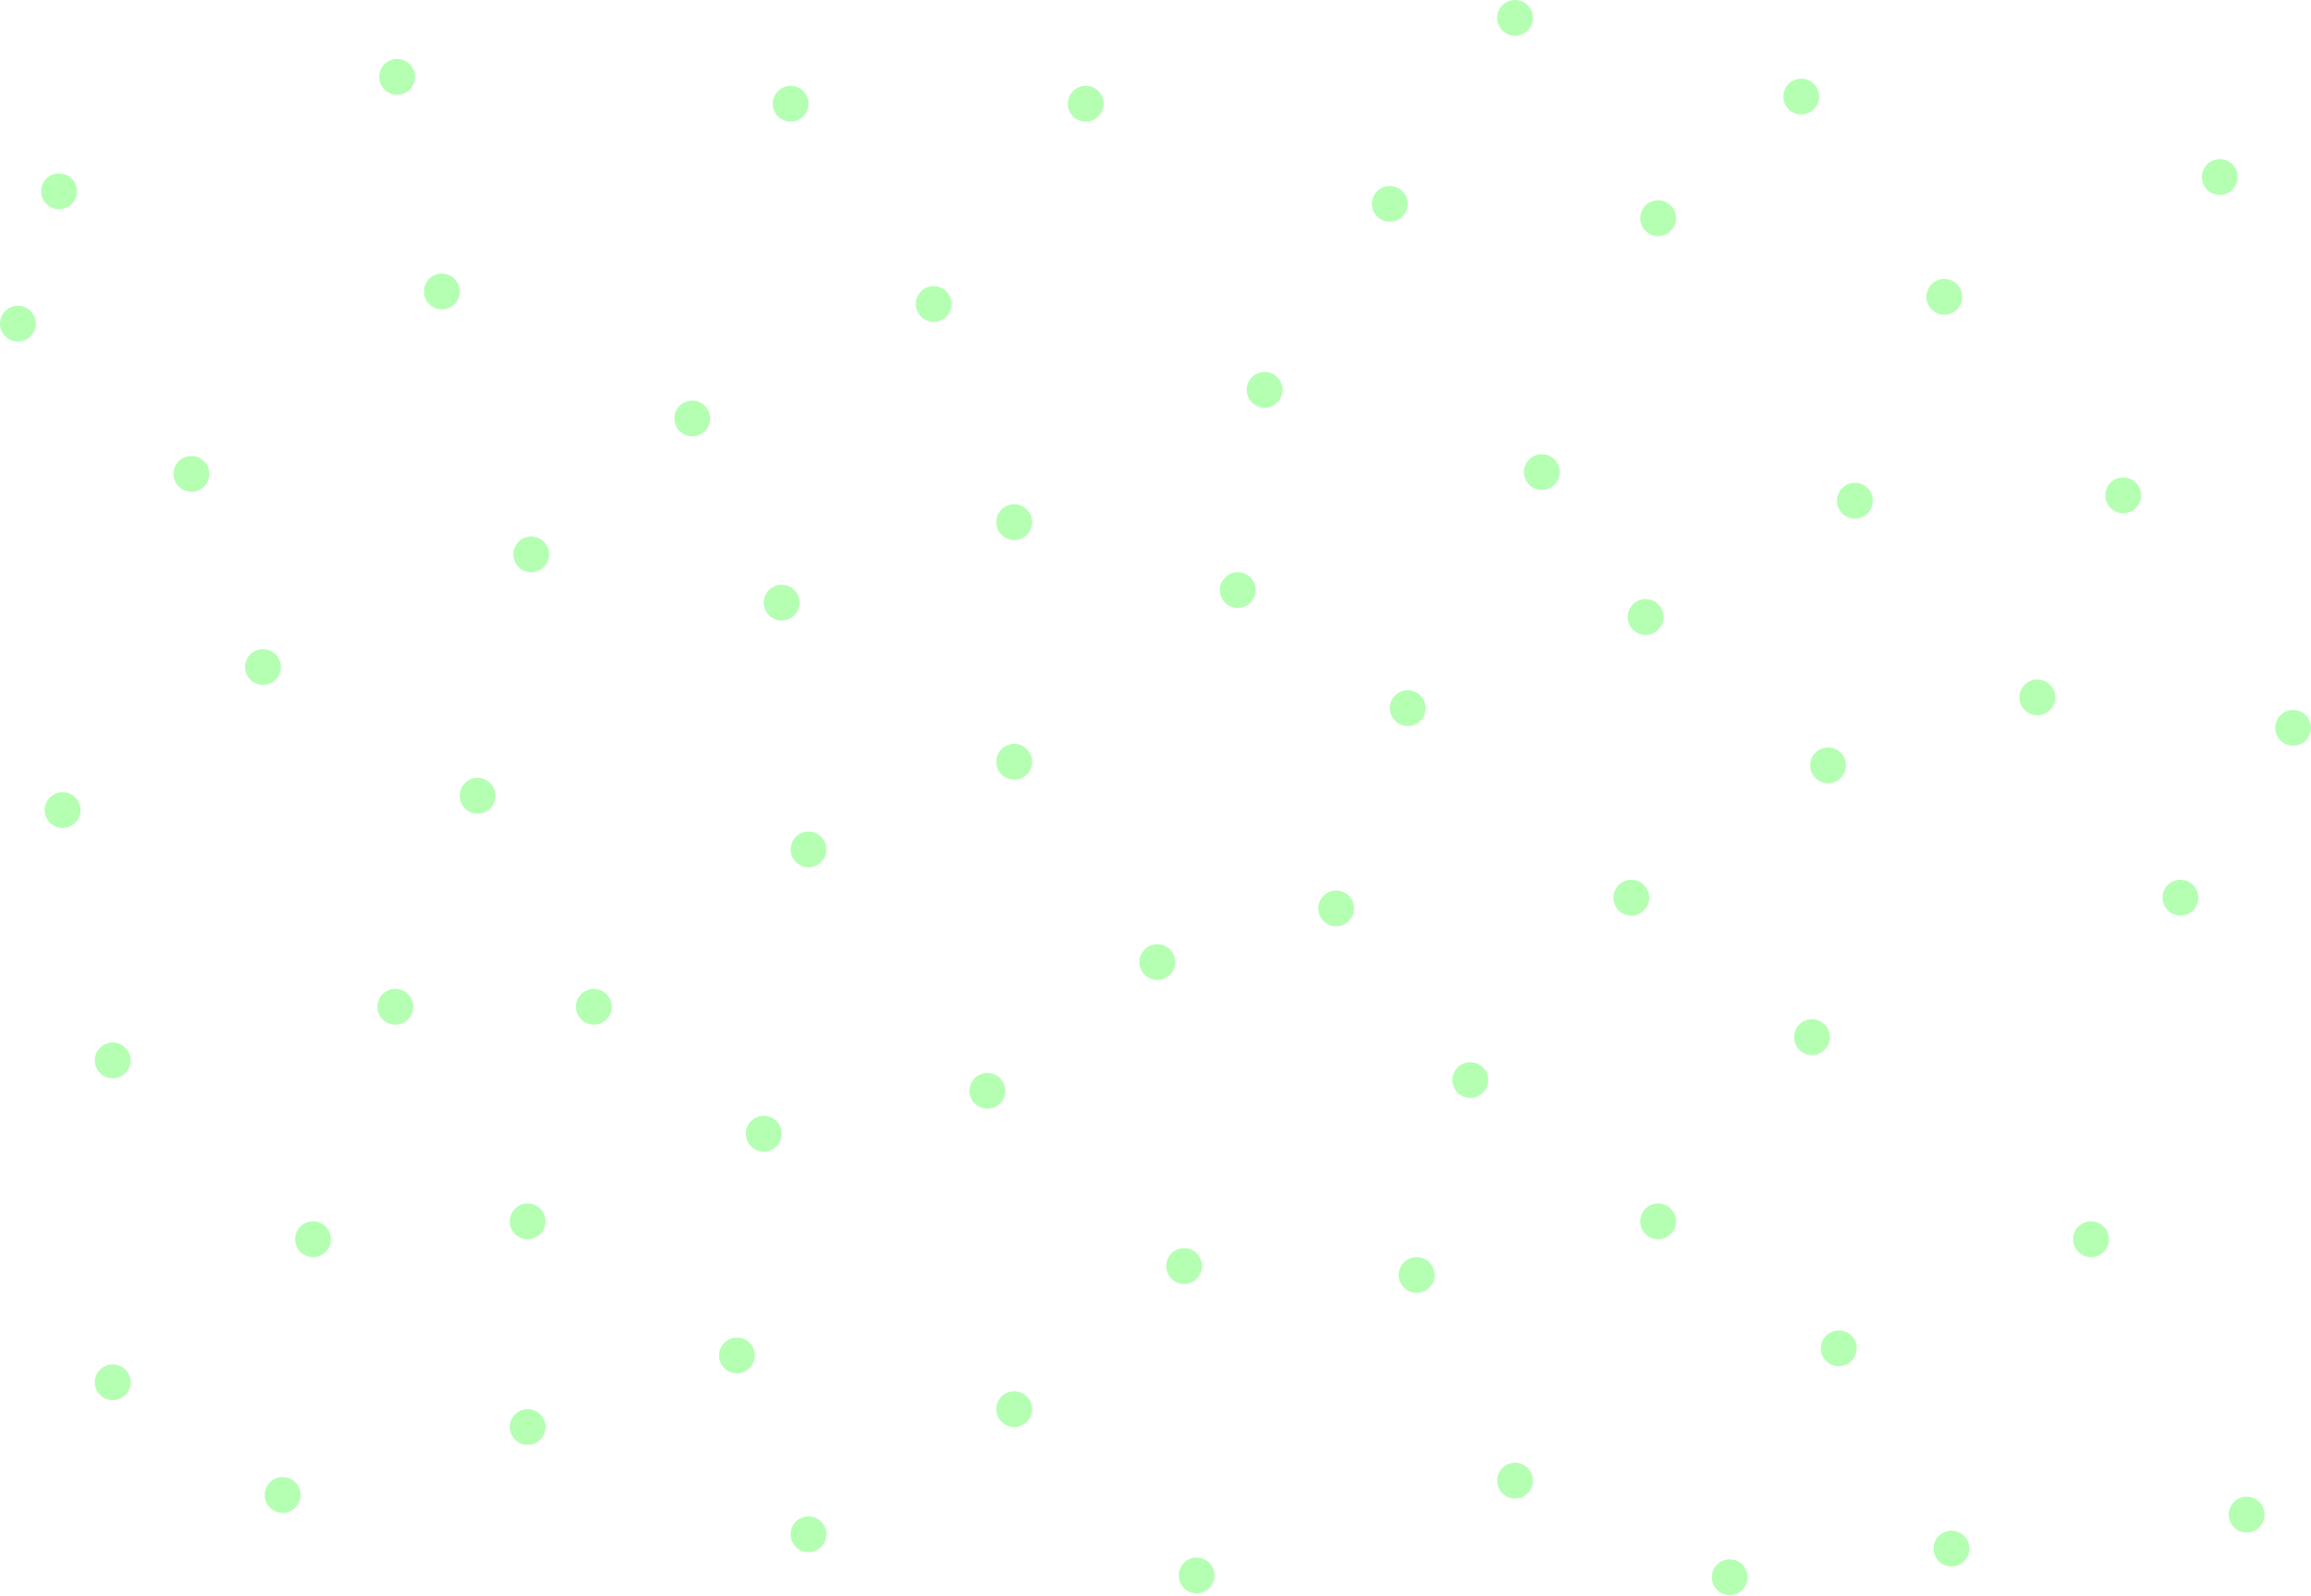
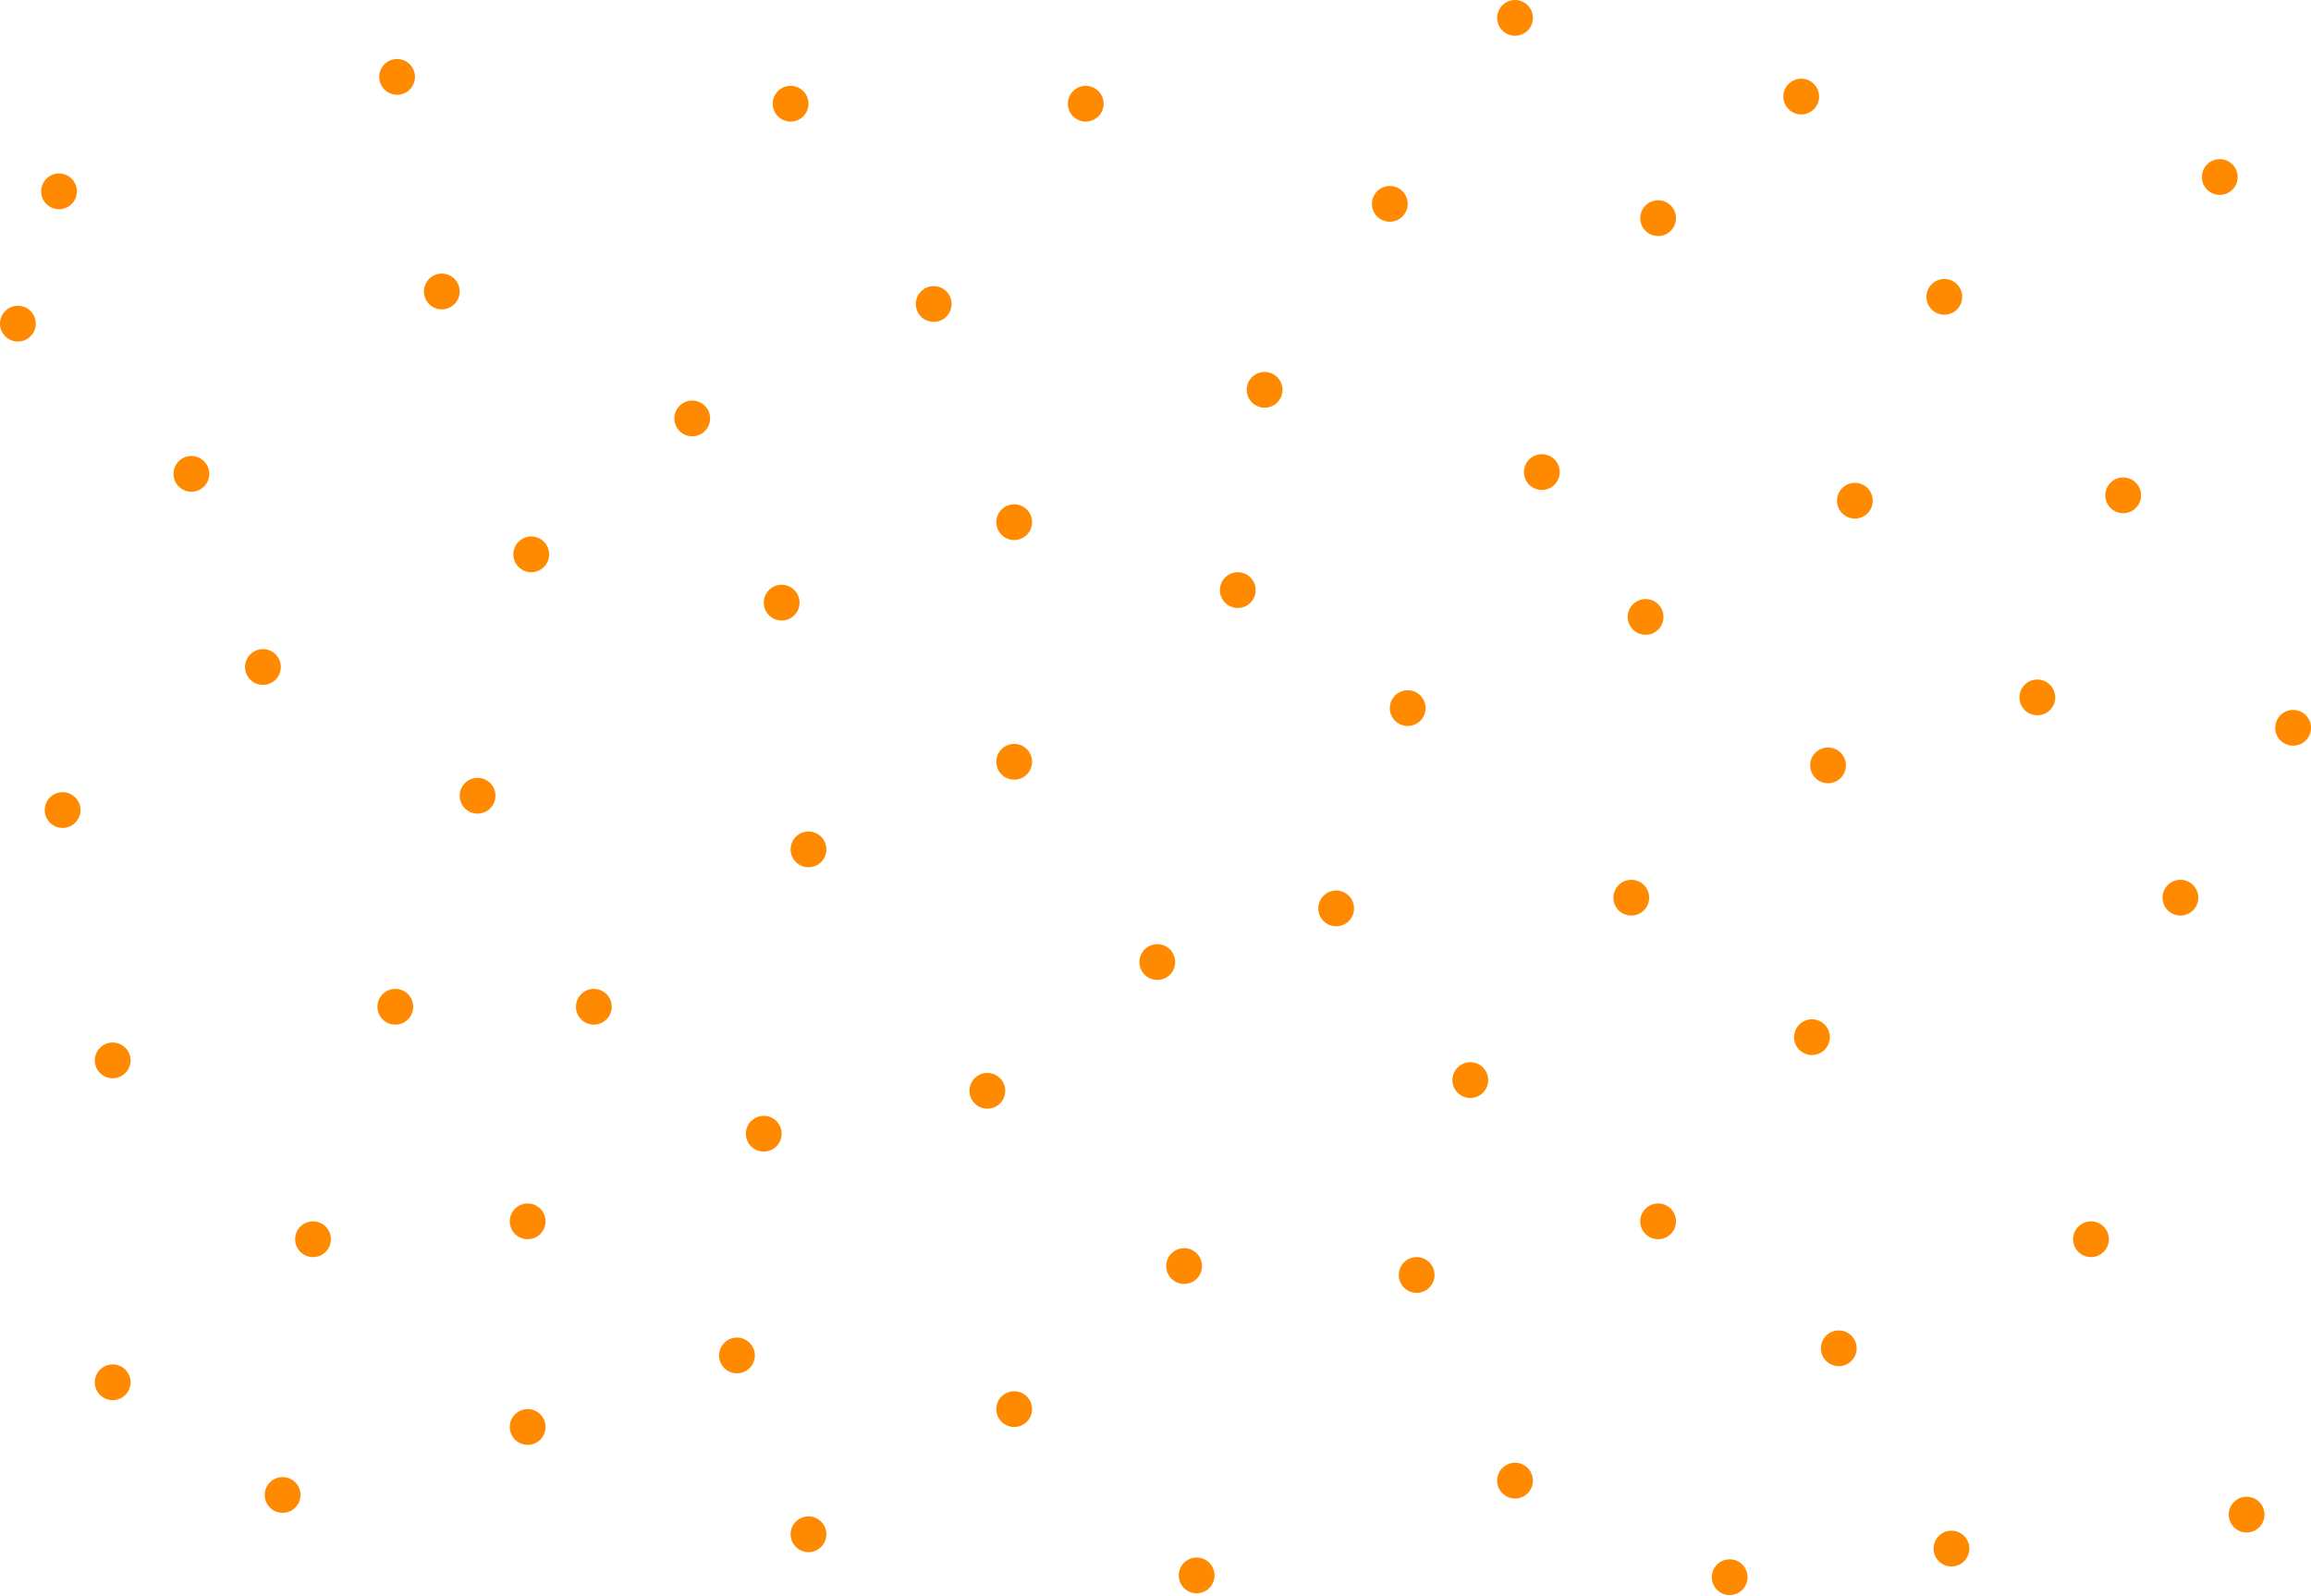
<svg xmlns="http://www.w3.org/2000/svg" width="1292" height="892" viewBox="0 0 1292 892" fill="none">
-   <circle cx="332" cy="563" r="10" fill="#B4FFB2" />
-   <circle cx="247" cy="163" r="10" transform="rotate(90 247 163)" fill="#B4FFB2" />
-   <circle cx="297" cy="310" r="10" fill="#B4FFB2" />
-   <circle cx="692" cy="330" r="10" fill="#B4FFB2" />
-   <circle cx="522" cy="170" r="10" fill="#B4FFB2" />
-   <circle cx="412" cy="758" r="10" fill="#B4FFB2" />
-   <circle cx="33" cy="107" r="10" transform="rotate(90 33 107)" fill="#B4FFB2" />
-   <circle cx="295" cy="683" r="10" fill="#B4FFB2" />
-   <circle cx="647" cy="538" r="10" fill="#B4FFB2" />
-   <circle cx="787" cy="396" r="10" fill="#B4FFB2" />
-   <circle cx="862" cy="264" r="10" fill="#B4FFB2" />
-   <circle cx="607" cy="58" r="10" fill="#B4FFB2" />
-   <circle cx="927" cy="122" r="10" fill="#B4FFB2" />
-   <circle cx="669" cy="881" r="10" fill="#B4FFB2" />
-   <circle cx="35" cy="453" r="10" transform="rotate(90 35 453)" fill="#B4FFB2" />
-   <circle cx="567" cy="292" r="10" fill="#B4FFB2" />
-   <circle cx="63" cy="593" r="10" transform="rotate(90 63 593)" fill="#B4FFB2" />
-   <circle cx="662" cy="708" r="10" fill="#B4FFB2" />
-   <circle cx="221" cy="563" r="10" transform="rotate(90 221 563)" fill="#B4FFB2" />
-   <circle cx="792" cy="713" r="10" fill="#B4FFB2" />
-   <circle cx="747" cy="508" r="10" fill="#B4FFB2" />
-   <circle cx="912" cy="502" r="10" fill="#B4FFB2" />
-   <circle cx="920" cy="345" r="10" fill="#B4FFB2" />
-   <circle cx="1256" cy="847" r="10" fill="#B4FFB2" />
-   <circle cx="1087" cy="166" r="10" fill="#B4FFB2" />
-   <circle cx="967" cy="882" r="10" fill="#B4FFB2" />
-   <circle cx="63" cy="773" r="10" transform="rotate(90 63 773)" fill="#B4FFB2" />
-   <circle cx="1091" cy="866" r="10" fill="#B4FFB2" />
-   <circle cx="158" cy="836" r="10" transform="rotate(90 158 836)" fill="#B4FFB2" />
-   <circle cx="1169" cy="693" r="10" fill="#B4FFB2" />
-   <circle cx="1028" cy="754" r="10" fill="#B4FFB2" />
-   <circle cx="1219" cy="502" r="10" fill="#B4FFB2" />
-   <circle cx="1282" cy="407" r="10" fill="#B4FFB2" />
-   <circle cx="295" cy="798" r="10" fill="#B4FFB2" />
-   <circle cx="267" cy="445" r="10" fill="#B4FFB2" />
-   <circle cx="387" cy="234" r="10" fill="#B4FFB2" />
-   <circle cx="442" cy="58" r="10" fill="#B4FFB2" />
-   <circle cx="427" cy="634" r="10" fill="#B4FFB2" />
-   <circle cx="452" cy="475" r="10" fill="#B4FFB2" />
-   <circle cx="567" cy="426" r="10" fill="#B4FFB2" />
-   <circle cx="552" cy="610" r="10" fill="#B4FFB2" />
-   <circle cx="707" cy="218" r="10" fill="#B4FFB2" />
-   <circle cx="777" cy="114" r="10" fill="#B4FFB2" />
-   <circle cx="847" cy="10" r="10" fill="#B4FFB2" />
-   <circle cx="452" cy="858" r="10" fill="#B4FFB2" />
-   <circle cx="147" cy="373" r="10" transform="rotate(90 147 373)" fill="#B4FFB2" />
-   <circle cx="567" cy="788" r="10" fill="#B4FFB2" />
-   <circle cx="437" cy="337" r="10" transform="rotate(90 437 337)" fill="#B4FFB2" />
-   <circle cx="822" cy="604" r="10" fill="#B4FFB2" />
-   <circle cx="10" cy="181" r="10" fill="#B4FFB2" />
-   <circle cx="107" cy="265" r="10" fill="#B4FFB2" />
-   <circle cx="1241" cy="99" r="10" fill="#B4FFB2" />
-   <circle cx="222" cy="43" r="10" fill="#B4FFB2" />
-   <circle cx="1037" cy="280" r="10" fill="#B4FFB2" />
-   <circle cx="1007" cy="54" r="10" fill="#B4FFB2" />
-   <circle cx="847" cy="828" r="10" fill="#B4FFB2" />
-   <circle cx="175" cy="693" r="10" transform="rotate(90 175 693)" fill="#B4FFB2" />
-   <circle cx="927" cy="683" r="10" fill="#B4FFB2" />
-   <circle cx="1013" cy="580" r="10" fill="#B4FFB2" />
-   <circle cx="1022" cy="428" r="10" fill="#B4FFB2" />
-   <circle cx="1139" cy="390" r="10" fill="#B4FFB2" />
-   <circle cx="1187" cy="277" r="10" fill="#B4FFB2" />
+   <circle cx="332" cy="563" r="10" fill="#FF8A00" />
+   <circle cx="247" cy="163" r="10" transform="rotate(90 247 163)" fill="#FF8A00" />
+   <circle cx="297" cy="310" r="10" fill="#FF8A00" />
+   <circle cx="692" cy="330" r="10" fill="#FF8A00" />
+   <circle cx="522" cy="170" r="10" fill="#FF8A00" />
+   <circle cx="412" cy="758" r="10" fill="#FF8A00" />
+   <circle cx="33" cy="107" r="10" transform="rotate(90 33 107)" fill="#FF8A00" />
+   <circle cx="295" cy="683" r="10" fill="#FF8A00" />
+   <circle cx="647" cy="538" r="10" fill="#FF8A00" />
+   <circle cx="787" cy="396" r="10" fill="#FF8A00" />
+   <circle cx="862" cy="264" r="10" fill="#FF8A00" />
+   <circle cx="607" cy="58" r="10" fill="#FF8A00" />
+   <circle cx="927" cy="122" r="10" fill="#FF8A00" />
+   <circle cx="669" cy="881" r="10" fill="#FF8A00" />
+   <circle cx="35" cy="453" r="10" transform="rotate(90 35 453)" fill="#FF8A00" />
+   <circle cx="567" cy="292" r="10" fill="#FF8A00" />
+   <circle cx="63" cy="593" r="10" transform="rotate(90 63 593)" fill="#FF8A00" />
+   <circle cx="662" cy="708" r="10" fill="#FF8A00" />
+   <circle cx="221" cy="563" r="10" transform="rotate(90 221 563)" fill="#FF8A00" />
+   <circle cx="792" cy="713" r="10" fill="#FF8A00" />
+   <circle cx="747" cy="508" r="10" fill="#FF8A00" />
+   <circle cx="912" cy="502" r="10" fill="#FF8A00" />
+   <circle cx="920" cy="345" r="10" fill="#FF8A00" />
+   <circle cx="1256" cy="847" r="10" fill="#FF8A00" />
+   <circle cx="1087" cy="166" r="10" fill="#FF8A00" />
+   <circle cx="967" cy="882" r="10" fill="#FF8A00" />
+   <circle cx="63" cy="773" r="10" transform="rotate(90 63 773)" fill="#FF8A00" />
+   <circle cx="1091" cy="866" r="10" fill="#FF8A00" />
+   <circle cx="158" cy="836" r="10" transform="rotate(90 158 836)" fill="#FF8A00" />
+   <circle cx="1169" cy="693" r="10" fill="#FF8A00" />
+   <circle cx="1028" cy="754" r="10" fill="#FF8A00" />
+   <circle cx="1219" cy="502" r="10" fill="#FF8A00" />
+   <circle cx="1282" cy="407" r="10" fill="#FF8A00" />
+   <circle cx="295" cy="798" r="10" fill="#FF8A00" />
+   <circle cx="267" cy="445" r="10" fill="#FF8A00" />
+   <circle cx="387" cy="234" r="10" fill="#FF8A00" />
+   <circle cx="442" cy="58" r="10" fill="#FF8A00" />
+   <circle cx="427" cy="634" r="10" fill="#FF8A00" />
+   <circle cx="452" cy="475" r="10" fill="#FF8A00" />
+   <circle cx="567" cy="426" r="10" fill="#FF8A00" />
+   <circle cx="552" cy="610" r="10" fill="#FF8A00" />
+   <circle cx="707" cy="218" r="10" fill="#FF8A00" />
+   <circle cx="777" cy="114" r="10" fill="#FF8A00" />
+   <circle cx="847" cy="10" r="10" fill="#FF8A00" />
+   <circle cx="452" cy="858" r="10" fill="#FF8A00" />
+   <circle cx="147" cy="373" r="10" transform="rotate(90 147 373)" fill="#FF8A00" />
+   <circle cx="567" cy="788" r="10" fill="#FF8A00" />
+   <circle cx="437" cy="337" r="10" transform="rotate(90 437 337)" fill="#FF8A00" />
+   <circle cx="822" cy="604" r="10" fill="#FF8A00" />
+   <circle cx="10" cy="181" r="10" fill="#FF8A00" />
+   <circle cx="107" cy="265" r="10" fill="#FF8A00" />
+   <circle cx="1241" cy="99" r="10" fill="#FF8A00" />
+   <circle cx="222" cy="43" r="10" fill="#FF8A00" />
+   <circle cx="1037" cy="280" r="10" fill="#FF8A00" />
+   <circle cx="1007" cy="54" r="10" fill="#FF8A00" />
+   <circle cx="847" cy="828" r="10" fill="#FF8A00" />
+   <circle cx="175" cy="693" r="10" transform="rotate(90 175 693)" fill="#FF8A00" />
+   <circle cx="927" cy="683" r="10" fill="#FF8A00" />
+   <circle cx="1013" cy="580" r="10" fill="#FF8A00" />
+   <circle cx="1022" cy="428" r="10" fill="#FF8A00" />
+   <circle cx="1139" cy="390" r="10" fill="#FF8A00" />
+   <circle cx="1187" cy="277" r="10" fill="#FF8A00" />
</svg>
